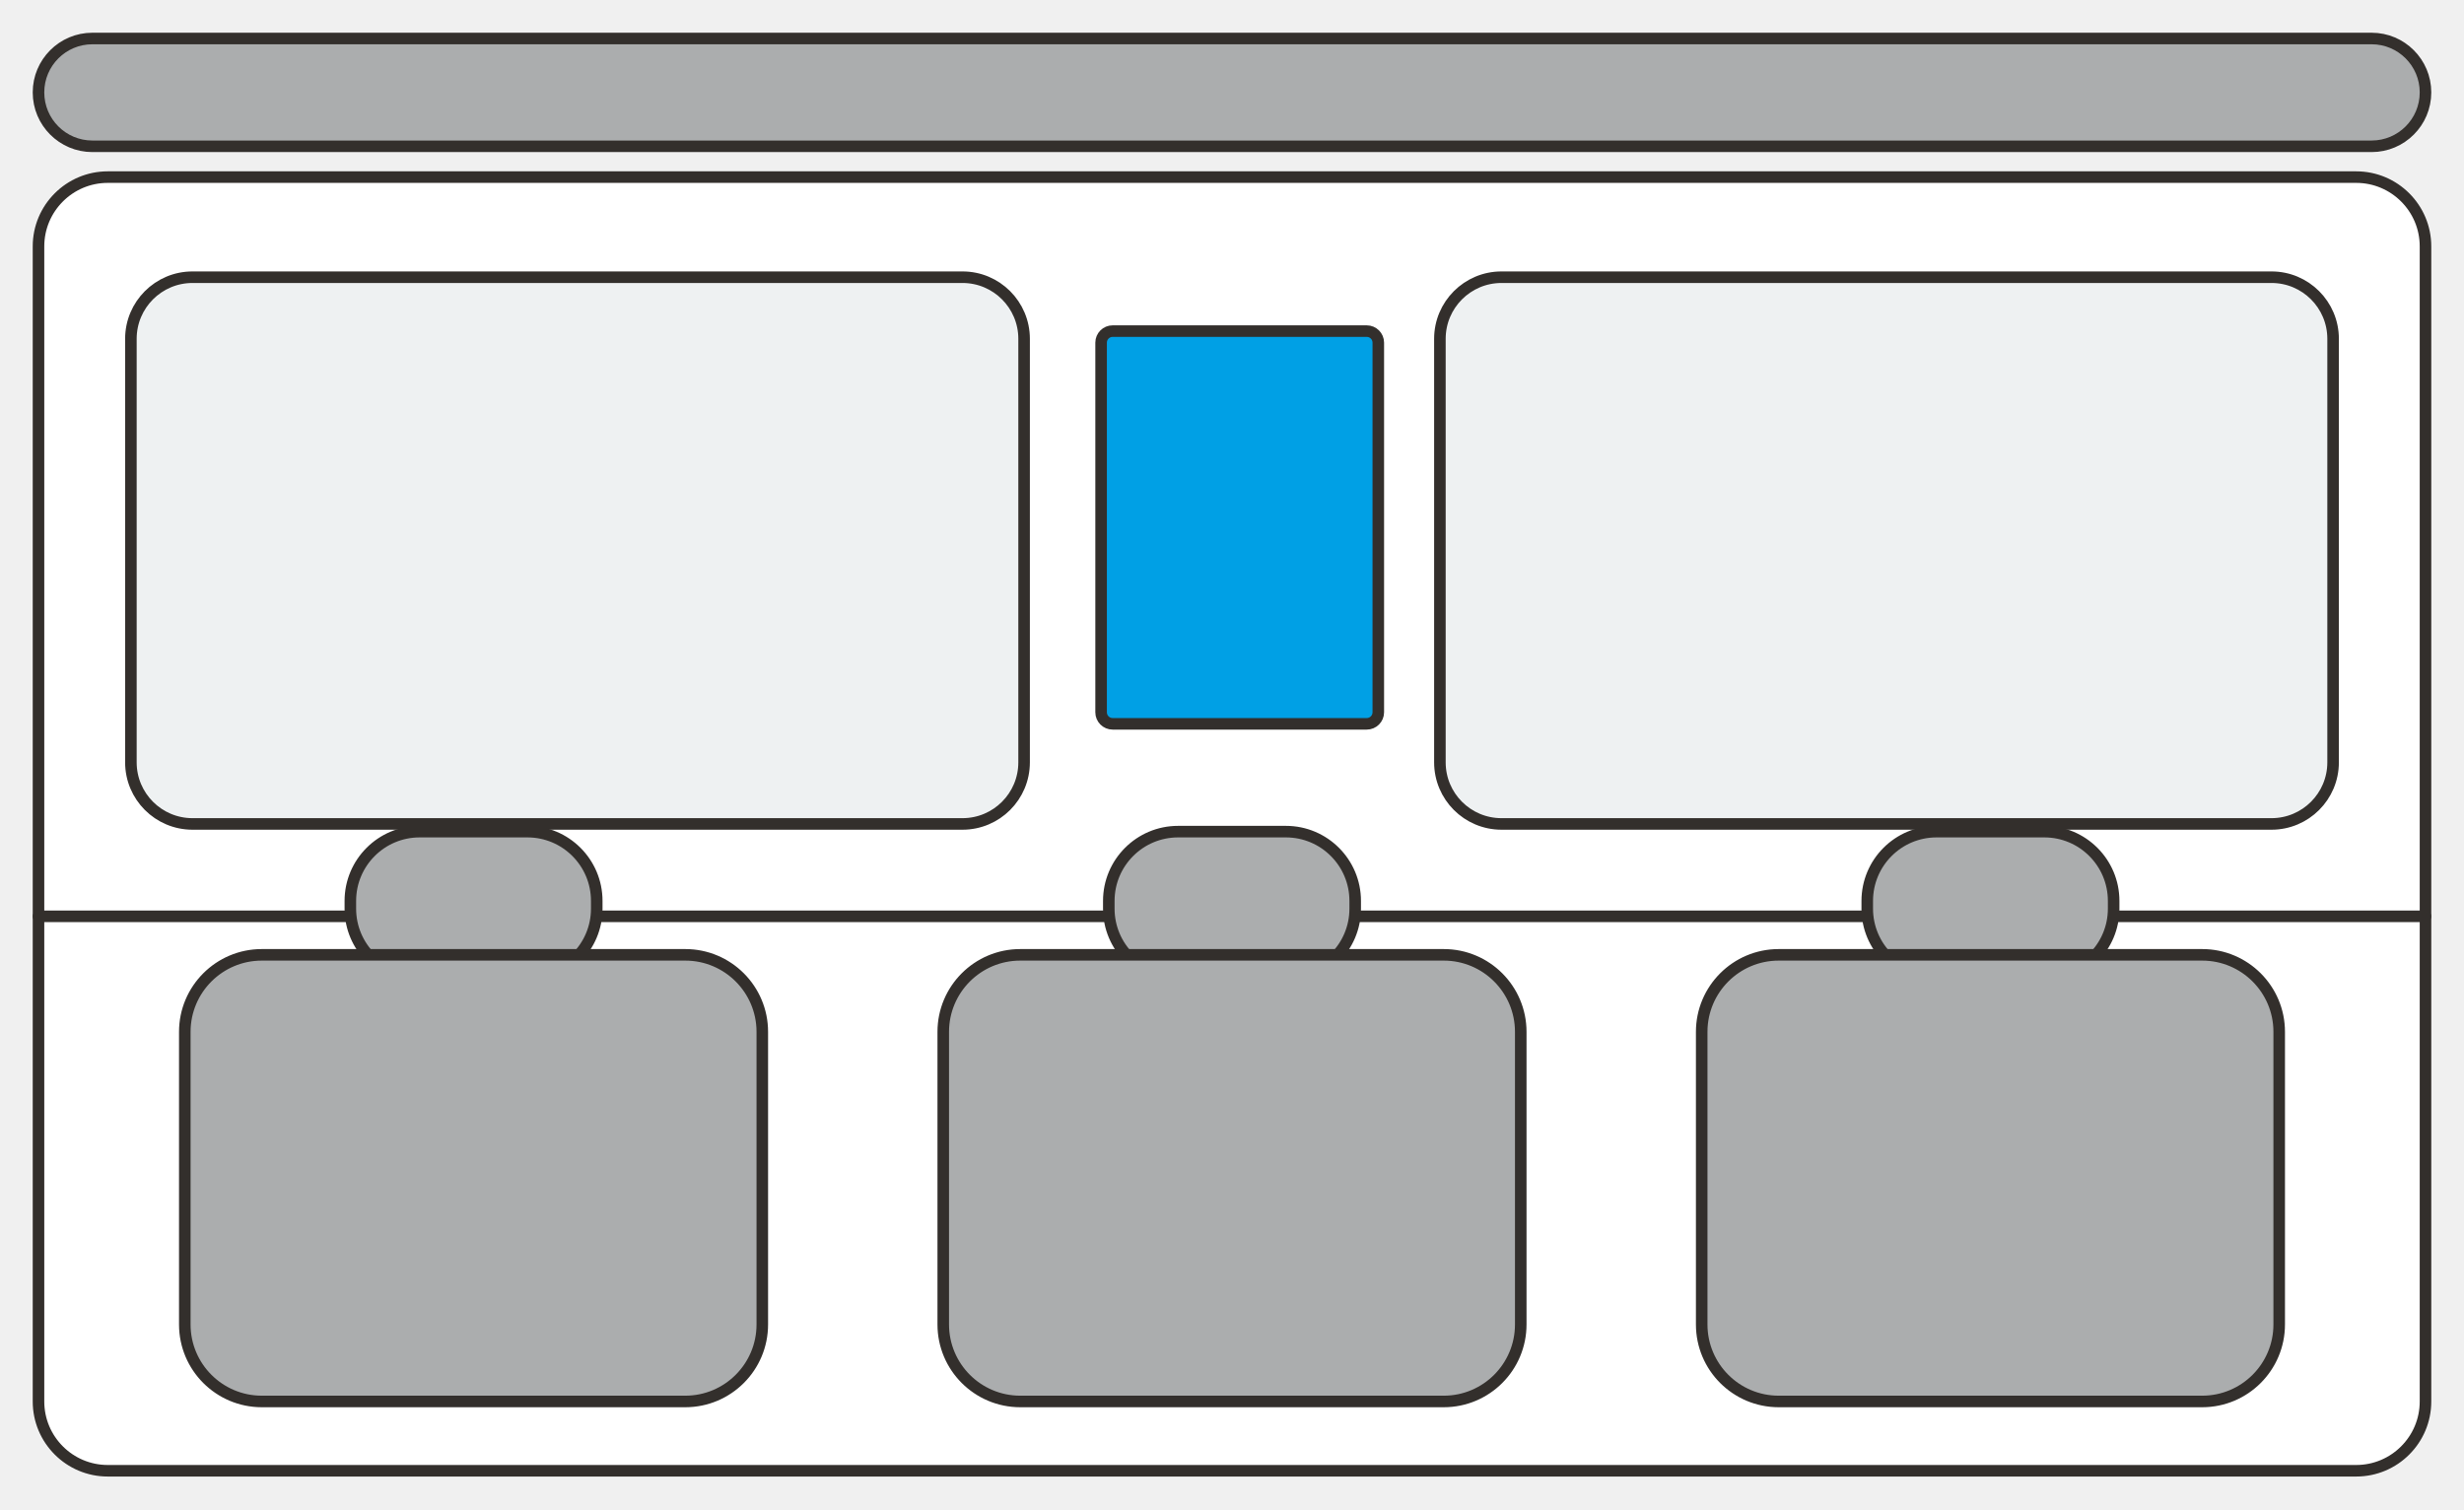
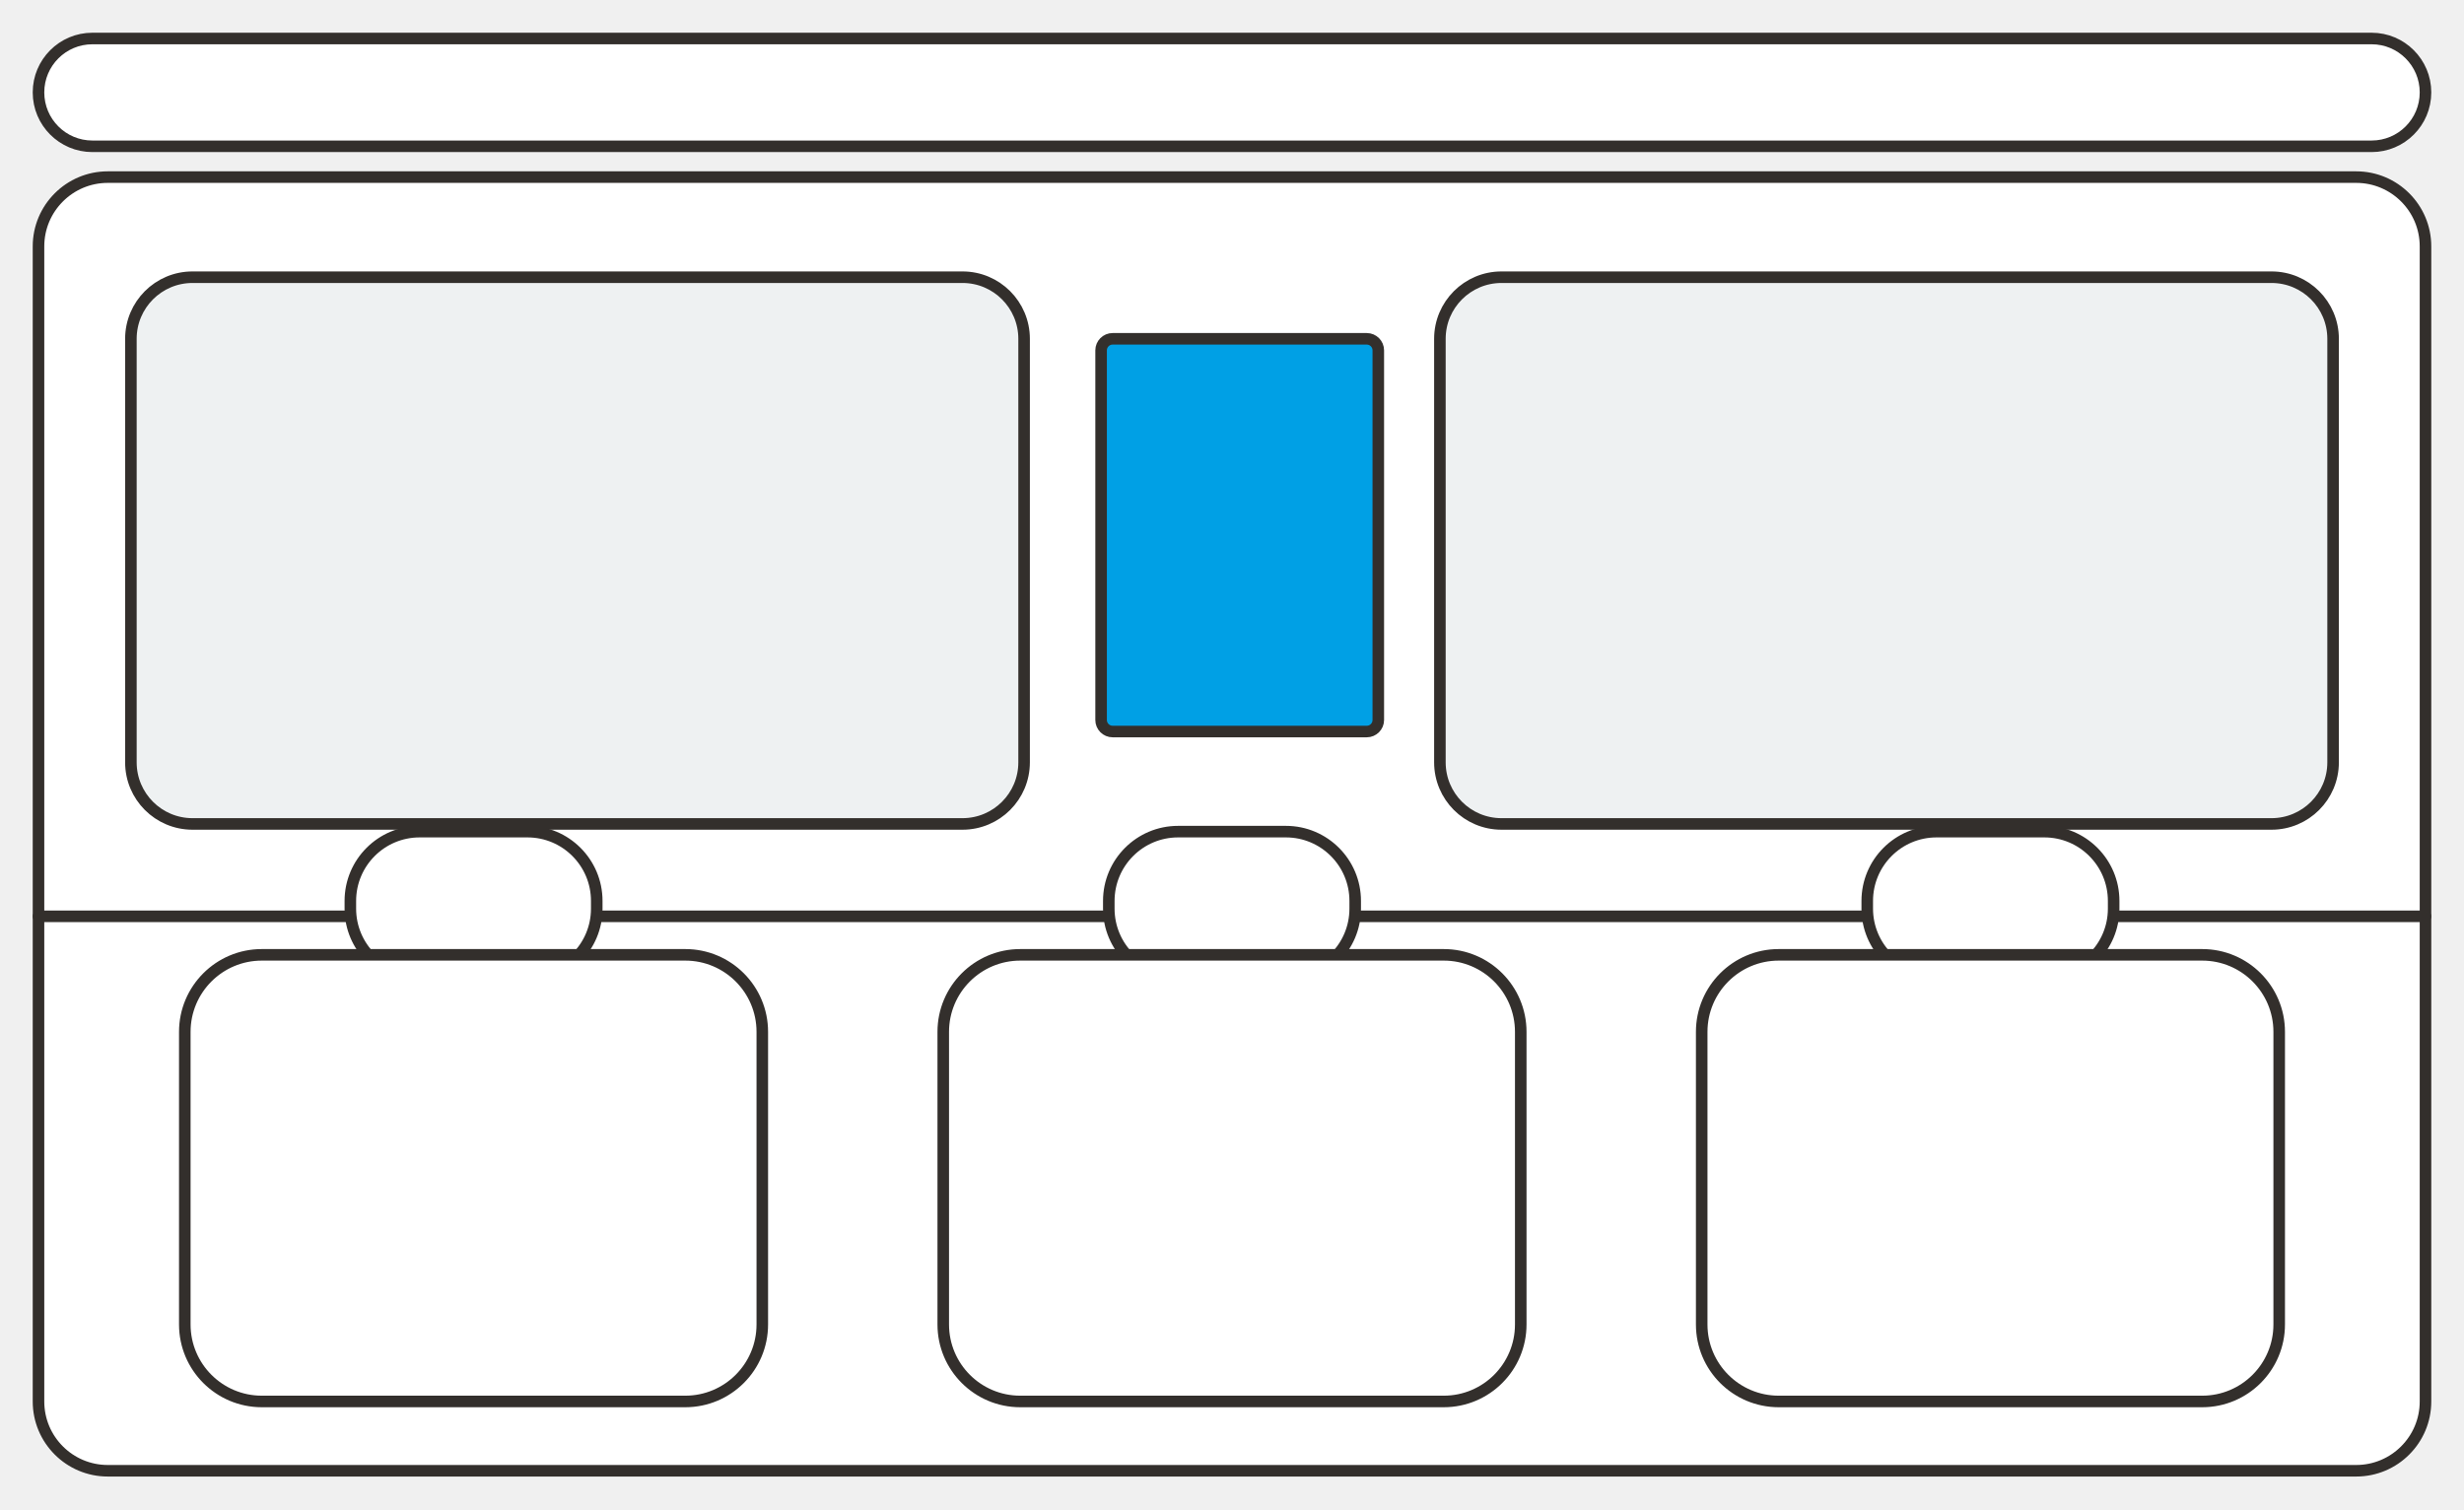
<svg xmlns="http://www.w3.org/2000/svg" viewBox="0 0 640 392" width="640" height="392" role="img" aria-label="Схема: салон маршрутки, листовка на простенке между окнами">
  <g fill="#fff" stroke="#332F2C" stroke-width="3" stroke-linejoin="round" stroke-linecap="round">
-     <rect x="10" y="10" width="620" height="28" rx="14" fill="#ABADAE" />
+     <rect x="10" y="10" width="620" height="28" rx="14" />
    <rect x="10" y="46" width="620" height="336" rx="18" />
    <rect x="34" y="72" width="232" height="142" rx="16" fill="#EEF1F2" />
    <rect x="374" y="72" width="232" height="142" rx="16" fill="#EEF1F2" />
-     <rect x="286" y="86" width="72" height="102" rx="3" fill="#00A0E5" />
+     <rect x="286" y="88" width="72" height="102" rx="3" fill="#00A0E5" />
    <path d="M10 238h620" />
-     <g fill="#ABADAE">
-       <rect x="91" y="216" width="64" height="38" rx="18" />
-       <rect x="288" y="216" width="64" height="38" rx="18" />
-       <rect x="485" y="216" width="64" height="38" rx="18" />
-       <rect x="48" y="248" width="150" height="116" rx="20" />
-       <rect x="245" y="248" width="150" height="116" rx="20" />
-       <rect x="442" y="248" width="150" height="116" rx="20" />
-     </g>
+     <rect x="91" y="216" width="64" height="38" rx="18" />
+     <rect x="288" y="216" width="64" height="38" rx="18" />
+     <rect x="485" y="216" width="64" height="38" rx="18" />
+     <rect x="48" y="248" width="150" height="116" rx="20" />
+     <rect x="245" y="248" width="150" height="116" rx="20" />
+     <rect x="442" y="248" width="150" height="116" rx="20" />
  </g>
</svg>
